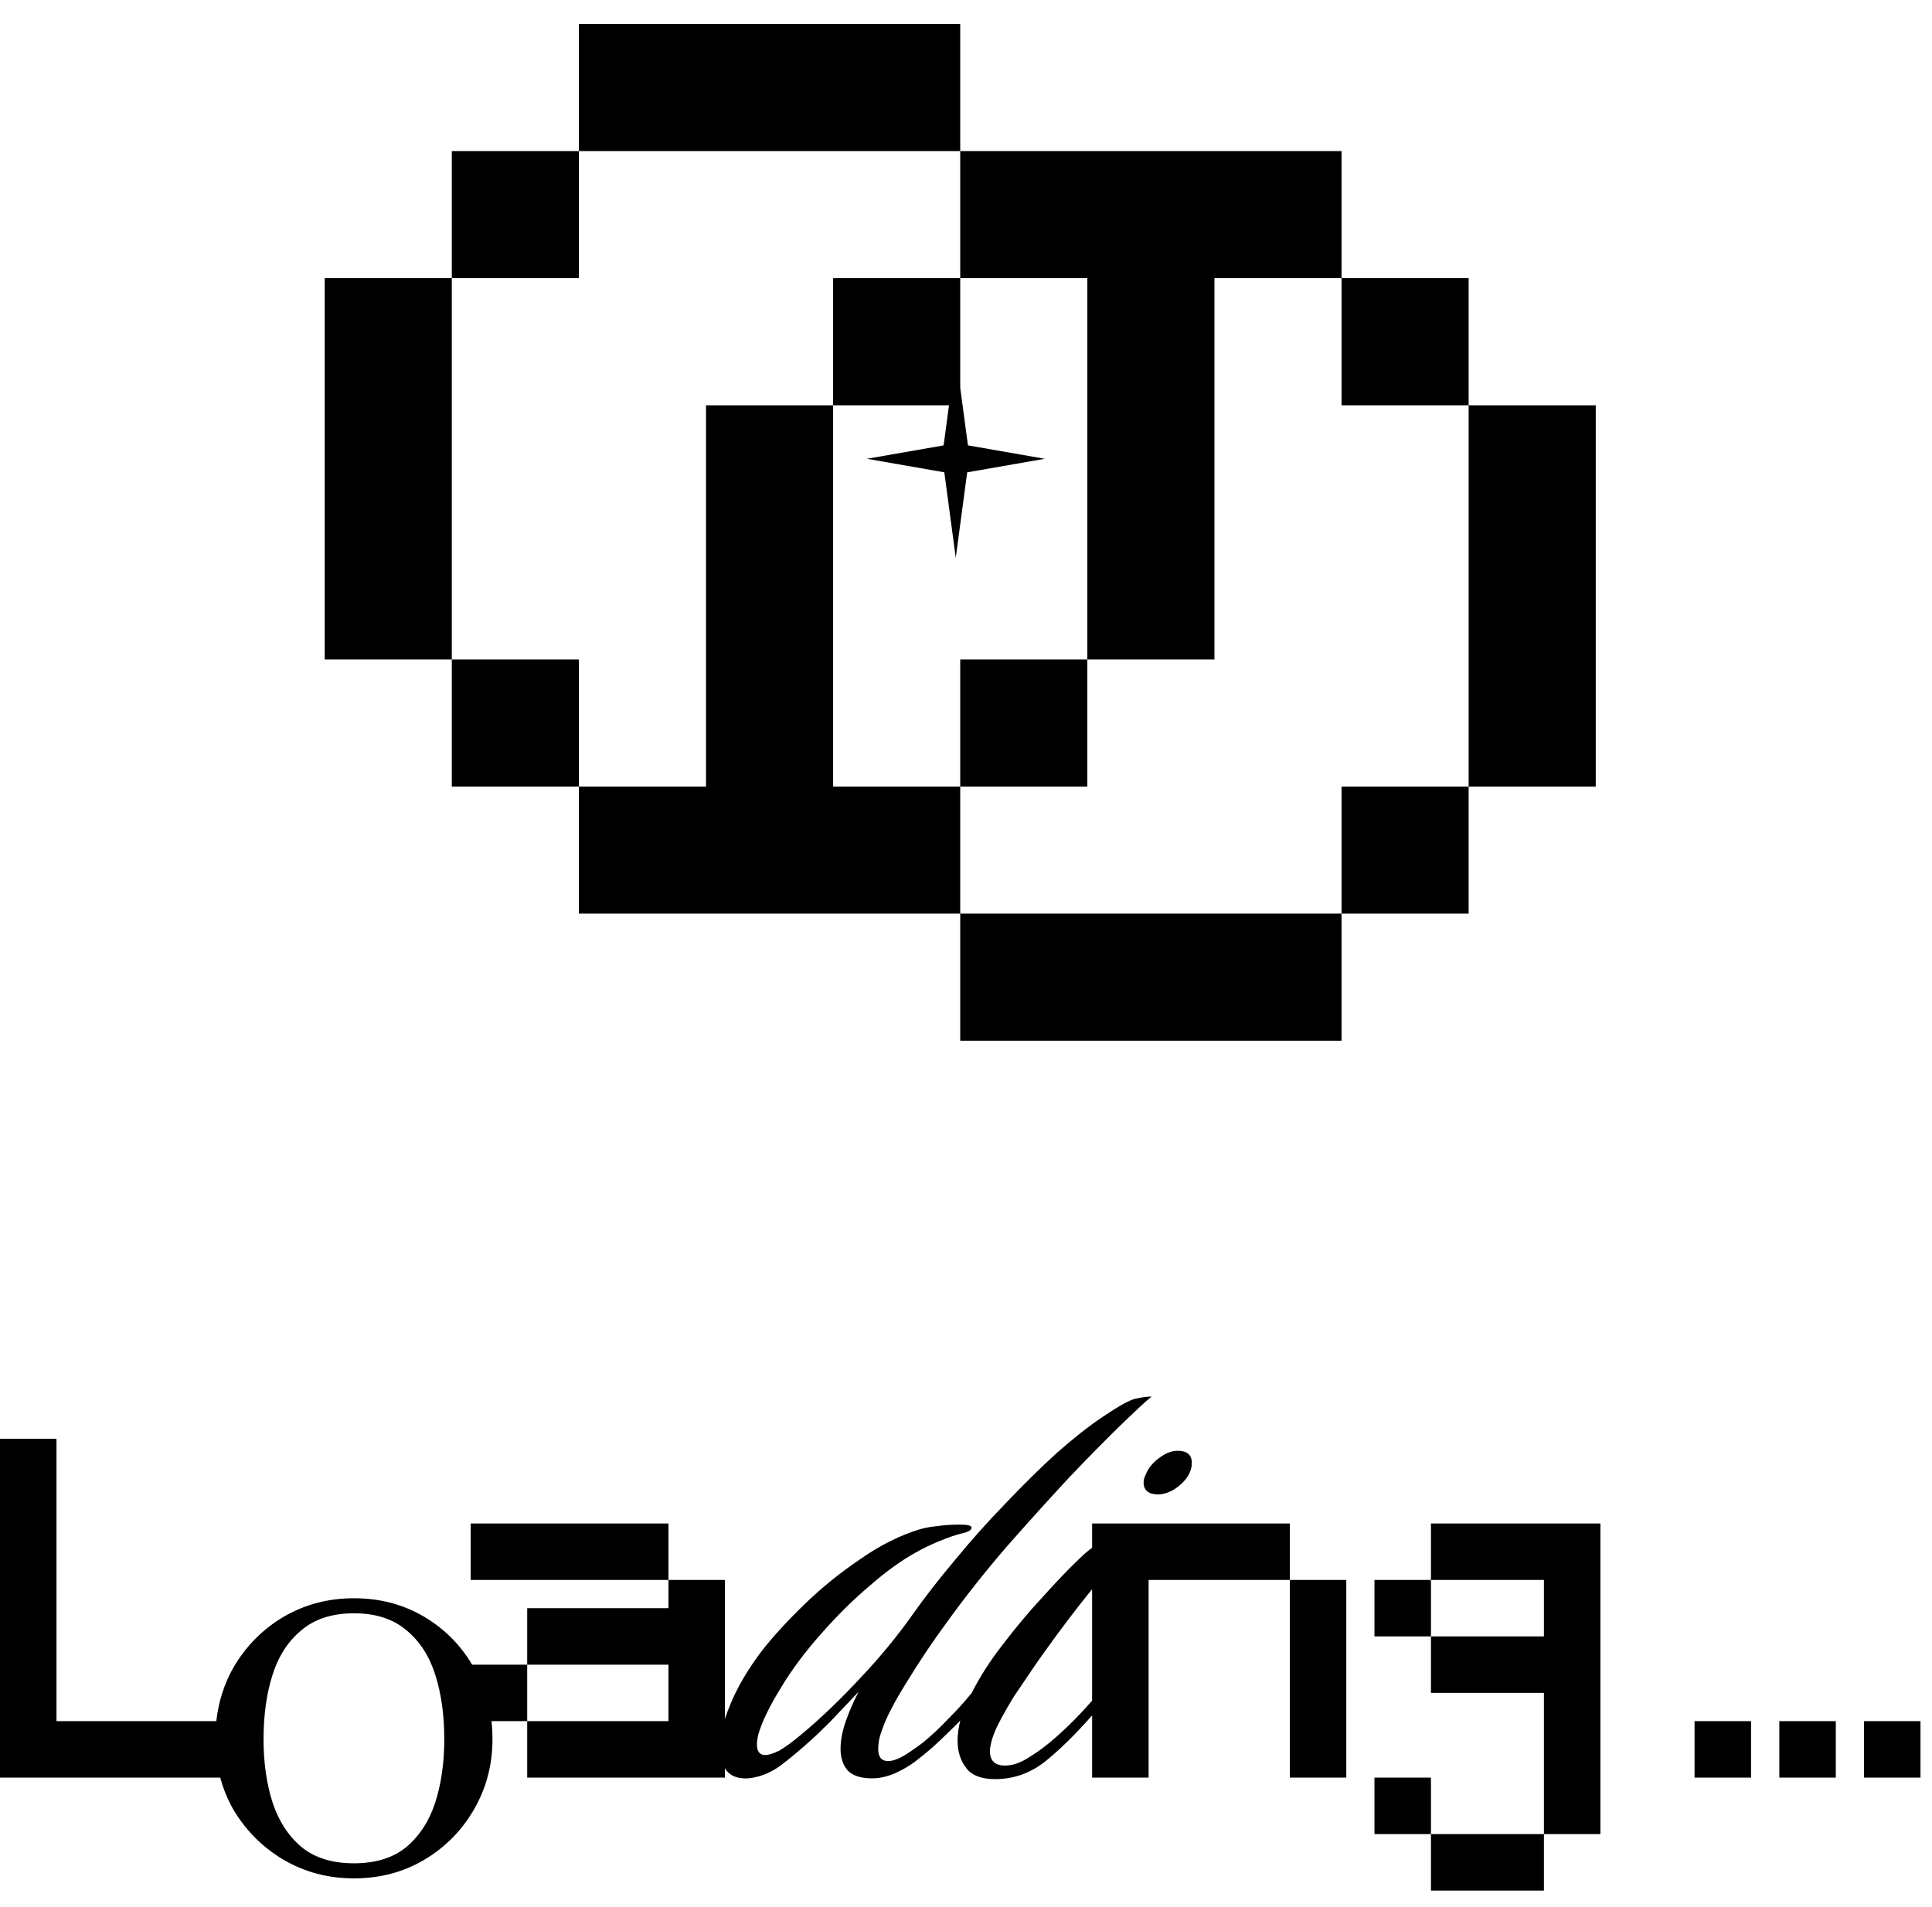
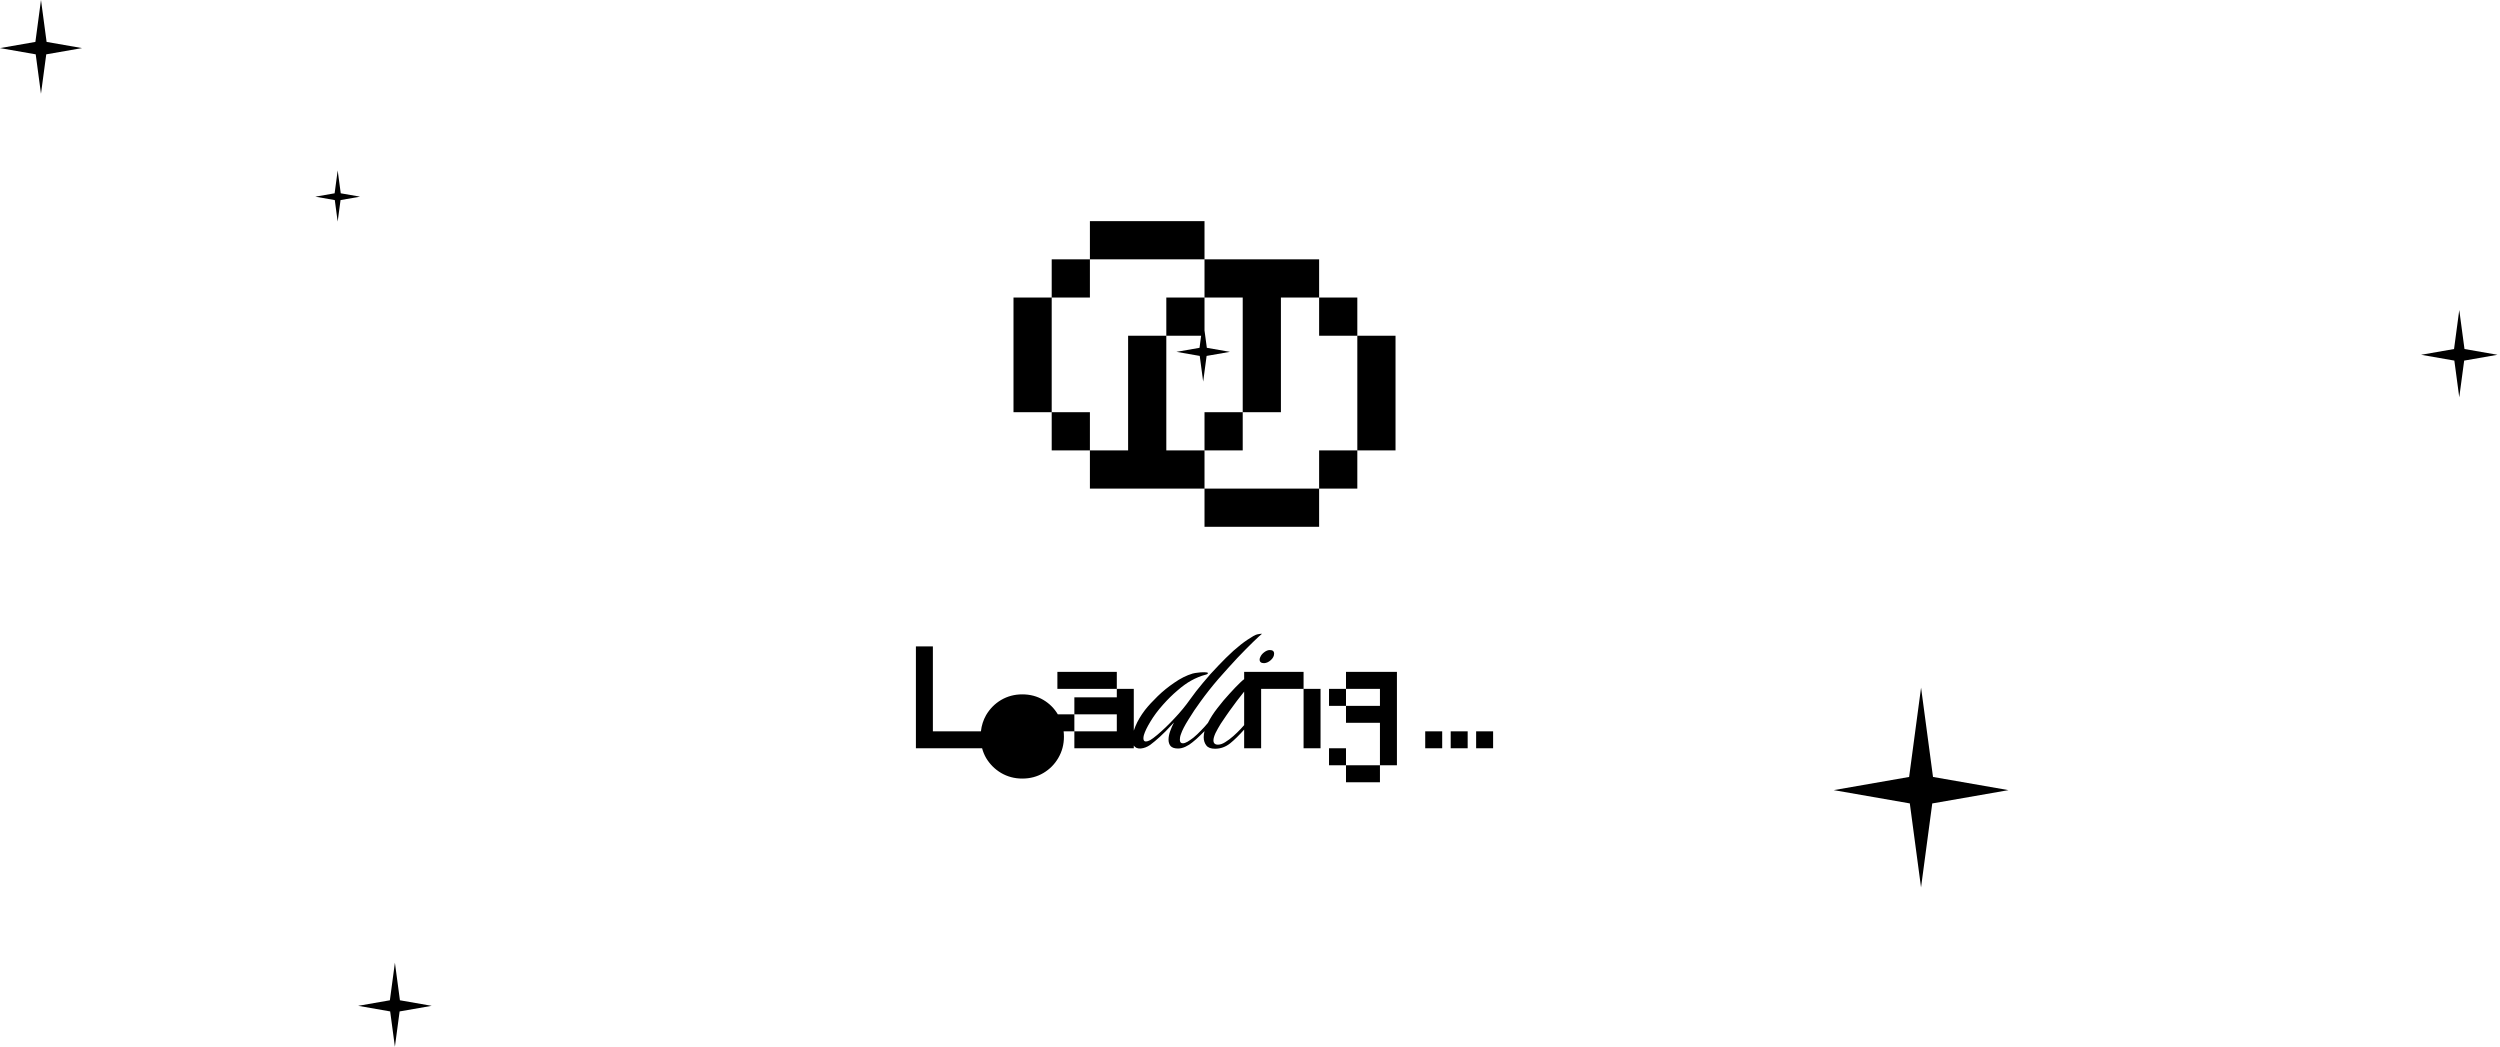
- <svg xmlns="http://www.w3.org/2000/svg" width="76" height="75" viewBox="0 0 76 75" fill="none">
-   <path fill-rule="evenodd" clip-rule="evenodd" d="M47.773 25.945H42.773V10.945H37.773V5.945H42.773L52.773 5.945V10.945H47.773V25.945ZM57.773 15.945V10.945H52.773V15.945H57.773ZM57.773 30.945H62.773V15.945H57.773V30.945ZM52.773 35.945H57.773V30.945H52.773V35.945ZM37.773 35.945L37.773 40.945H52.773V35.945H37.773ZM22.773 30.945V35.945H32.773H37.773V30.945H42.773V25.945H37.773V30.945H32.773V15.945H37.331L37.12 17.523L34.1 18.05L37.147 18.582L37.597 21.945L38.047 18.583L41.1 18.05L38.077 17.522L37.773 15.256L37.773 10.945H32.773V15.945H27.773V30.945H22.773ZM17.773 25.945V30.945H22.773V25.945H17.773ZM17.773 10.945H12.773V25.945H17.773V10.945ZM22.773 5.945V0.945H37.773V5.945H22.773ZM22.773 5.945H17.773V10.945H22.773V5.945Z" fill="black" />
-   <path fill-rule="evenodd" clip-rule="evenodd" d="M28.517 69.574V69.937H27.406H26.295H25.184H24.073H22.962H21.851H20.739V68.826V67.715H21.851H22.962H24.073H25.184H26.295V66.604V65.493H25.184H24.073H22.962H21.851H20.739V64.382V63.271H21.851H22.962H24.073H25.184H26.295V62.16H27.406H28.517V63.271V64.382V65.493V66.604V67.631C28.577 67.441 28.651 67.241 28.739 67.033C29.016 66.362 29.431 65.66 29.984 64.93C30.418 64.376 30.971 63.774 31.643 63.122C32.314 62.471 33.045 61.878 33.835 61.345C34.625 60.792 35.415 60.397 36.205 60.16C36.423 60.1 36.65 60.061 36.887 60.041C37.124 60.002 37.41 59.982 37.746 59.982C38.062 59.982 38.22 60.021 38.22 60.1C38.22 60.199 38.082 60.278 37.805 60.337C37.568 60.397 37.282 60.495 36.946 60.634C36.61 60.772 36.304 60.92 36.028 61.078C35.455 61.394 34.852 61.829 34.22 62.382C33.588 62.915 32.966 63.527 32.354 64.219C31.682 64.969 31.129 65.71 30.695 66.441C30.26 67.151 29.974 67.744 29.836 68.218C29.796 68.376 29.776 68.514 29.776 68.633C29.776 68.909 29.885 69.048 30.102 69.048C30.241 69.048 30.428 68.988 30.665 68.87C30.902 68.732 31.208 68.504 31.584 68.189C32.334 67.556 33.085 66.835 33.835 66.026C34.605 65.216 35.297 64.376 35.909 63.507C36.383 62.836 36.936 62.125 37.568 61.374C38.2 60.604 38.862 59.863 39.553 59.152C40.244 58.422 40.916 57.76 41.568 57.167C42.239 56.575 42.842 56.101 43.375 55.745C43.987 55.331 44.412 55.093 44.649 55.034C44.906 54.975 45.123 54.945 45.301 54.945C45.123 55.084 44.738 55.439 44.145 56.012C43.572 56.565 42.881 57.266 42.071 58.115C41.281 58.965 40.452 59.883 39.583 60.871C38.733 61.858 37.953 62.846 37.242 63.833C36.689 64.584 36.166 65.364 35.672 66.174C35.178 66.964 34.852 67.596 34.694 68.07C34.635 68.228 34.596 68.366 34.576 68.485C34.556 68.603 34.546 68.712 34.546 68.811C34.546 69.127 34.675 69.285 34.931 69.285C35.109 69.285 35.316 69.216 35.554 69.077C35.81 68.919 36.067 68.742 36.324 68.544C36.66 68.267 36.986 67.961 37.301 67.626C37.637 67.29 37.934 66.964 38.19 66.648C38.194 66.648 38.198 66.648 38.202 66.648L38.203 66.648C38.538 65.976 38.963 65.315 39.477 64.663C39.99 63.991 40.513 63.369 41.047 62.796C41.58 62.204 42.044 61.72 42.439 61.345C42.611 61.173 42.785 61.022 42.961 60.891V59.938H44.072H45.183H46.294H47.405H48.516H49.627H50.738V61.048V62.16H49.627H48.516H47.405H46.294H45.183V63.27V64.382V65.493V66.603V67.715V68.826V69.936H44.072H42.961V68.826V67.715V67.491C42.296 68.242 41.688 68.839 41.136 69.285C40.543 69.759 39.881 69.996 39.151 69.996C38.617 69.996 38.242 69.857 38.025 69.581C37.788 69.285 37.669 68.919 37.669 68.485C37.669 68.228 37.705 67.963 37.776 67.691C37.614 67.859 37.436 68.034 37.242 68.218C36.887 68.574 36.531 68.89 36.176 69.166C35.919 69.383 35.623 69.571 35.287 69.729C34.951 69.887 34.625 69.966 34.309 69.966C33.855 69.966 33.529 69.857 33.331 69.64C33.154 69.423 33.065 69.146 33.065 68.811C33.065 68.475 33.134 68.109 33.272 67.714C33.411 67.319 33.578 66.934 33.776 66.559C33.44 66.915 33.075 67.3 32.68 67.714C32.285 68.109 32.028 68.356 31.91 68.455C31.475 68.85 31.06 69.196 30.665 69.492C30.27 69.769 29.855 69.927 29.421 69.966C28.996 69.989 28.694 69.858 28.517 69.574ZM50.738 62.16H51.849H52.96V63.27V64.382V65.493V66.603V67.715V68.826V69.936H51.849H50.738V68.826V67.715V66.603V65.493V64.382V63.27V62.16ZM26.295 62.16V61.049V59.938H25.184H24.073H22.962H21.851H20.739H19.628H18.517V61.049V62.16H19.628H20.739H21.851H22.962H24.073H25.184H26.295ZM18.573 65.493C18.106 64.708 17.48 64.082 16.695 63.614C15.873 63.124 14.949 62.88 13.922 62.88C12.911 62.88 11.986 63.124 11.149 63.614C10.327 64.104 9.672 64.768 9.182 65.605C8.818 66.248 8.594 66.951 8.509 67.715H7.777H6.666H5.555H4.444H3.333H2.222V66.603V65.493V64.382V63.27V62.16V61.048V59.938V58.827V57.715V56.605H1.111H0V57.715V58.827V59.938V61.048V62.16V63.27V64.382V65.493V66.603V67.715V68.826V69.936H1.111H2.222H3.333H4.444H5.555H6.666H7.777H8.664C8.782 70.377 8.955 70.798 9.182 71.199C9.672 72.02 10.327 72.676 11.149 73.166C11.986 73.656 12.911 73.901 13.922 73.901C14.949 73.901 15.873 73.656 16.695 73.166C17.517 72.676 18.165 72.02 18.639 71.199C19.128 70.361 19.373 69.437 19.373 68.426C19.373 68.183 19.36 67.946 19.334 67.715H19.628H20.739V66.604V65.493H19.628H18.573ZM42.961 66.909V66.603V65.493V64.382V63.27V62.522C42.315 63.319 41.677 64.162 41.047 65.048C40.987 65.127 40.849 65.325 40.632 65.641C40.415 65.957 40.168 66.322 39.891 66.737C39.635 67.151 39.407 67.556 39.21 67.951C39.032 68.346 38.943 68.662 38.943 68.899C38.943 69.275 39.141 69.462 39.536 69.462C39.832 69.462 40.148 69.354 40.484 69.136C40.839 68.919 41.195 68.653 41.55 68.337C41.906 68.02 42.222 67.714 42.498 67.418C42.678 67.227 42.832 67.057 42.961 66.909ZM58.512 74.38H59.623H60.734V73.269V72.159H61.845H62.956V71.047V69.936V68.826V67.715V66.603V65.493V64.382V63.27V62.16V61.048V59.938H61.845H60.734H59.623H58.512H57.401H56.29V61.048V62.16H55.179H54.068V63.27V64.382H55.179H56.29V65.493V66.603H57.401H58.512H59.623H60.734V67.715V68.826V69.936V71.047V72.159H59.623H58.512H57.401H56.29V71.047V69.936H55.179H54.068V71.047V72.159H55.179H56.29V73.269V74.38H57.401H58.512ZM56.29 64.382V63.27V62.16H57.401H58.512H59.623H60.734V63.27V64.382H59.623H58.512H57.401H56.29ZM73.325 69.936H74.436H75.547V68.826V67.715H74.436H73.325V68.826V69.936ZM71.105 69.936H69.994V68.826V67.715H71.105H72.216V68.826V69.936H71.105ZM66.66 69.936H67.772H68.882V68.826V67.715H67.772H66.66V68.826V69.936ZM13.922 73.308C14.775 73.308 15.463 73.095 15.984 72.668C16.506 72.226 16.885 71.641 17.122 70.914C17.359 70.172 17.477 69.342 17.477 68.426C17.477 67.478 17.359 66.632 17.122 65.889C16.885 65.147 16.506 64.562 15.984 64.136C15.463 63.693 14.775 63.472 13.922 63.472C13.069 63.472 12.382 63.693 11.86 64.136C11.339 64.562 10.959 65.147 10.722 65.889C10.485 66.632 10.367 67.478 10.367 68.426C10.367 69.342 10.485 70.172 10.722 70.914C10.959 71.641 11.339 72.226 11.86 72.668C12.382 73.095 13.069 73.308 13.922 73.308ZM44.987 58.323C44.987 58.639 45.184 58.797 45.58 58.797C45.896 58.777 46.192 58.639 46.468 58.382C46.745 58.125 46.883 57.849 46.883 57.552C46.883 57.236 46.696 57.078 46.32 57.078C46.083 57.078 45.836 57.177 45.58 57.375C45.343 57.552 45.175 57.76 45.076 57.997C45.017 58.115 44.987 58.224 44.987 58.323Z" fill="black" />
+ <svg xmlns="http://www.w3.org/2000/svg" width="492" height="206" viewBox="0 0 492 206" fill="none">
+   <path fillRule="evenodd" clipRule="evenodd" d="M252.085 81.115H244.567V58.56H237.048V51.042H244.567L259.603 51.042V58.56L252.085 58.56V81.115ZM267.121 66.079V58.56H259.603V66.079H267.121ZM267.121 88.633H274.64V66.079H267.121V88.633ZM259.603 96.152H267.121V88.633H259.603V96.152ZM237.048 96.152L237.048 103.67H259.603V96.152H237.048ZM214.494 88.633V96.152H229.53H237.048V88.633H244.567V81.115H237.048V88.633H229.53V66.079H236.383L236.066 68.45L231.525 69.243L236.108 70.043L236.784 75.1L237.46 70.045L242.05 69.243L237.505 68.449L237.048 65.037L237.048 58.56L229.53 58.56V66.079H222.012V88.633H214.494ZM206.975 81.115V88.633H214.494V81.115H206.975ZM206.975 58.56H199.457V81.115H206.975V58.56ZM214.494 51.042V43.524H237.048V51.042H214.494ZM214.494 51.042H206.975V58.56H214.494V51.042Z" fill="black" />
+   <path fillRule="evenodd" clipRule="evenodd" d="M223.129 146.718V147.262H221.458H219.788H218.117H216.447H214.776H213.106H211.435V145.592V143.921H213.106H214.776H216.447H218.117H219.788V142.251V140.58H218.117H216.447H214.776H213.106H211.435V138.909V137.239H213.106H214.776H216.447H218.117H219.788V135.568H221.458H223.129V137.239V138.909V140.58V142.251V143.793C223.219 143.508 223.331 143.209 223.463 142.896C223.879 141.887 224.503 140.832 225.334 139.733C225.988 138.902 226.819 137.996 227.829 137.016C228.839 136.036 229.938 135.145 231.126 134.343C232.314 133.512 233.502 132.918 234.69 132.561C235.016 132.472 235.358 132.413 235.714 132.383C236.071 132.324 236.501 132.294 237.006 132.294C237.481 132.294 237.719 132.353 237.719 132.472C237.719 132.621 237.511 132.739 237.095 132.828C236.739 132.918 236.308 133.066 235.803 133.274C235.298 133.482 234.838 133.705 234.422 133.942C233.561 134.417 232.655 135.071 231.705 135.902C230.754 136.704 229.819 137.625 228.898 138.664C227.888 139.793 227.057 140.907 226.404 142.005C225.75 143.075 225.32 143.966 225.112 144.678C225.052 144.916 225.023 145.124 225.023 145.302C225.023 145.718 225.186 145.926 225.513 145.926C225.72 145.926 226.003 145.837 226.359 145.658C226.715 145.45 227.176 145.109 227.74 144.634C228.869 143.683 229.997 142.599 231.126 141.382C232.284 140.164 233.323 138.902 234.244 137.595C234.957 136.585 235.788 135.516 236.739 134.388C237.689 133.229 238.684 132.116 239.723 131.047C240.763 129.948 241.773 128.953 242.753 128.062C243.763 127.171 244.668 126.458 245.47 125.924C246.391 125.3 247.029 124.943 247.386 124.854C247.772 124.765 248.099 124.721 248.366 124.721C248.099 124.929 247.519 125.463 246.628 126.324C245.767 127.156 244.728 128.21 243.51 129.487C242.322 130.764 241.075 132.145 239.768 133.63C238.491 135.115 237.318 136.6 236.249 138.085C235.417 139.214 234.63 140.387 233.888 141.604C233.145 142.792 232.655 143.743 232.418 144.456C232.328 144.693 232.269 144.901 232.239 145.079C232.21 145.257 232.195 145.421 232.195 145.569C232.195 146.044 232.388 146.282 232.774 146.282C233.041 146.282 233.353 146.178 233.709 145.97C234.096 145.733 234.482 145.465 234.868 145.168C235.373 144.753 235.863 144.292 236.338 143.787C236.843 143.282 237.288 142.792 237.674 142.317C237.68 142.317 237.685 142.317 237.691 142.318L237.691 142.317C238.196 141.307 238.835 140.312 239.607 139.332C240.379 138.322 241.166 137.387 241.968 136.525C242.77 135.635 243.468 134.907 244.062 134.343C244.321 134.083 244.583 133.855 244.849 133.659V132.227H246.519H248.19H249.86H251.531H253.202H254.872H256.543V133.898V135.568H254.872H253.202H251.531H249.86H248.19V137.239V138.91V140.58V142.251V143.921V145.592V147.262H246.519H244.849V145.592V143.921V143.581C243.848 144.711 242.932 145.611 242.101 146.282C241.21 146.994 240.216 147.351 239.117 147.351C238.315 147.351 237.751 147.143 237.424 146.727C237.067 146.282 236.889 145.732 236.889 145.079C236.889 144.694 236.943 144.297 237.05 143.888C236.806 144.14 236.539 144.403 236.249 144.678C235.714 145.213 235.18 145.688 234.645 146.104C234.259 146.431 233.813 146.713 233.309 146.95C232.804 147.188 232.314 147.307 231.838 147.307C231.155 147.307 230.665 147.143 230.368 146.817C230.101 146.49 229.967 146.074 229.967 145.569C229.967 145.064 230.071 144.515 230.279 143.921C230.487 143.327 230.74 142.748 231.037 142.184C230.532 142.718 229.982 143.297 229.388 143.921C228.794 144.515 228.408 144.886 228.23 145.035C227.577 145.629 226.953 146.148 226.359 146.594C225.765 147.01 225.141 147.247 224.488 147.307C223.849 147.341 223.396 147.145 223.129 146.718ZM256.543 135.568H258.213H259.884V137.239V138.91V140.58V142.251V143.921V145.592V147.262H258.213H256.543V145.592V143.921V142.251V140.58V138.91V137.239V135.568ZM219.788 135.568V133.898V132.227H218.117H216.447H214.776H213.106H211.435H209.765H208.094V133.898V135.568H209.765H211.435H213.106H214.776H216.447H218.117H219.788ZM208.178 140.58C207.474 139.4 206.533 138.459 205.354 137.756C204.118 137.019 202.728 136.651 201.184 136.651C199.663 136.651 198.273 137.019 197.014 137.756C195.779 138.492 194.793 139.49 194.056 140.749C193.509 141.716 193.172 142.773 193.045 143.921H191.944H190.273H188.603H186.932H185.262H183.591V142.251V140.58V138.909V137.239V135.568V133.898V132.227V130.557V128.886V127.216H181.921H180.25V128.886V130.557V132.227V133.898V135.568V137.239V138.909V140.58V142.251V143.921V145.592V147.262H181.921H183.591H185.262H186.932H188.603H190.273H191.944H193.278C193.456 147.925 193.715 148.557 194.056 149.16C194.793 150.395 195.779 151.381 197.014 152.118C198.273 152.854 199.663 153.223 201.184 153.223C202.728 153.223 204.118 152.854 205.354 152.118C206.589 151.381 207.563 150.395 208.276 149.16C209.012 147.901 209.381 146.511 209.381 144.99C209.381 144.625 209.361 144.269 209.321 143.921H209.765H211.435V142.251V140.58H209.765H208.178ZM244.849 142.706V142.251V140.58V138.91V137.239V136.108C243.877 137.31 242.917 138.577 241.968 139.911C241.879 140.03 241.671 140.327 241.344 140.802C241.017 141.277 240.646 141.827 240.23 142.45C239.844 143.074 239.503 143.683 239.206 144.277C238.939 144.871 238.805 145.346 238.805 145.702C238.805 146.267 239.102 146.549 239.696 146.549C240.141 146.549 240.616 146.385 241.121 146.059C241.656 145.732 242.191 145.331 242.725 144.856C243.26 144.381 243.735 143.92 244.151 143.475C244.422 143.186 244.655 142.929 244.849 142.706ZM268.233 153.945H269.903H271.574V152.274V150.603H273.244H274.915V148.933V147.262V145.592V143.921V142.251V140.58V138.91V137.239V135.568V133.898V132.227H273.244H271.574H269.903H268.233H266.562H264.892V133.898V135.568H263.221H261.55V137.239V138.91H263.221H264.892V140.58V142.251H266.562H268.233H269.903H271.574V143.921V145.592V147.262V148.933V150.603H269.903H268.233H266.562H264.892V148.933V147.262H263.221H261.55V148.933V150.603H263.221H264.892V152.274V153.945H266.562H268.233ZM264.892 138.91V137.239V135.568H266.562H268.233H269.903H271.574V137.239V138.91H269.903H268.233H266.562H264.892ZM290.503 147.262H292.174H293.844V145.591V143.921H292.174H290.503V145.591V147.262ZM287.166 147.262H285.496V145.591V143.921H287.166H288.837V145.591V147.262H287.166ZM280.483 147.262H282.153H283.824V145.591V143.921H282.153H280.483V145.591V147.262ZM201.184 152.332C202.467 152.332 203.5 152.011 204.284 151.37C205.068 150.704 205.639 149.825 205.995 148.732C206.351 147.616 206.53 146.368 206.53 144.99C206.53 143.565 206.351 142.294 205.995 141.177C205.639 140.06 205.068 139.181 204.284 138.54C203.5 137.874 202.467 137.542 201.184 137.542C199.901 137.542 198.867 137.874 198.083 138.54C197.299 139.181 196.729 140.06 196.373 141.177C196.016 142.294 195.838 143.565 195.838 144.99C195.838 146.368 196.016 147.616 196.373 148.732C196.729 149.825 197.299 150.704 198.083 151.37C198.867 152.011 199.901 152.332 201.184 152.332ZM247.893 129.799C247.893 130.274 248.19 130.511 248.784 130.511C249.259 130.482 249.704 130.274 250.12 129.888C250.536 129.502 250.744 129.086 250.744 128.64C250.744 128.165 250.462 127.928 249.897 127.928C249.541 127.928 249.17 128.076 248.784 128.373C248.427 128.64 248.175 128.952 248.026 129.309C247.937 129.487 247.893 129.65 247.893 129.799Z" fill="black" />
+   <path fillRule="evenodd" clipRule="evenodd" d="M378.066 135.329L380.416 152.904L395.271 155.498L380.269 158.118L378.06 174.639L375.85 158.112L360.875 155.497L375.715 152.905L378.066 135.329Z" fill="black" />
+   <path fillRule="evenodd" clipRule="evenodd" d="M8.067 0L9.17 8.248L16.144 9.465L9.101 10.695L8.064 18.448L7.027 10.693L0 9.465L6.964 8.249L8.067 0Z" fill="black" />
+   <path fillRule="evenodd" clipRule="evenodd" d="M77.717 189.46L78.706 196.855L84.957 197.946L78.645 199.049L77.715 206L76.785 199.047L70.484 197.946L76.728 196.856L77.717 189.46Z" fill="black" />
+   <path fillRule="evenodd" clipRule="evenodd" d="M66.456 33.543L67.057 38.041L70.859 38.705L67.018 39.376L66.452 43.606L65.887 39.376L62.055 38.706L65.854 38.043L66.456 33.543Z" fill="black" />
+   <path fillRule="evenodd" clipRule="evenodd" d="M483.983 61.005L485.011 68.687L491.505 69.821L484.948 70.967L483.982 78.19L483.016 70.965L476.469 69.822L482.956 68.689L483.983 61.005Z" fill="black" />
</svg>
